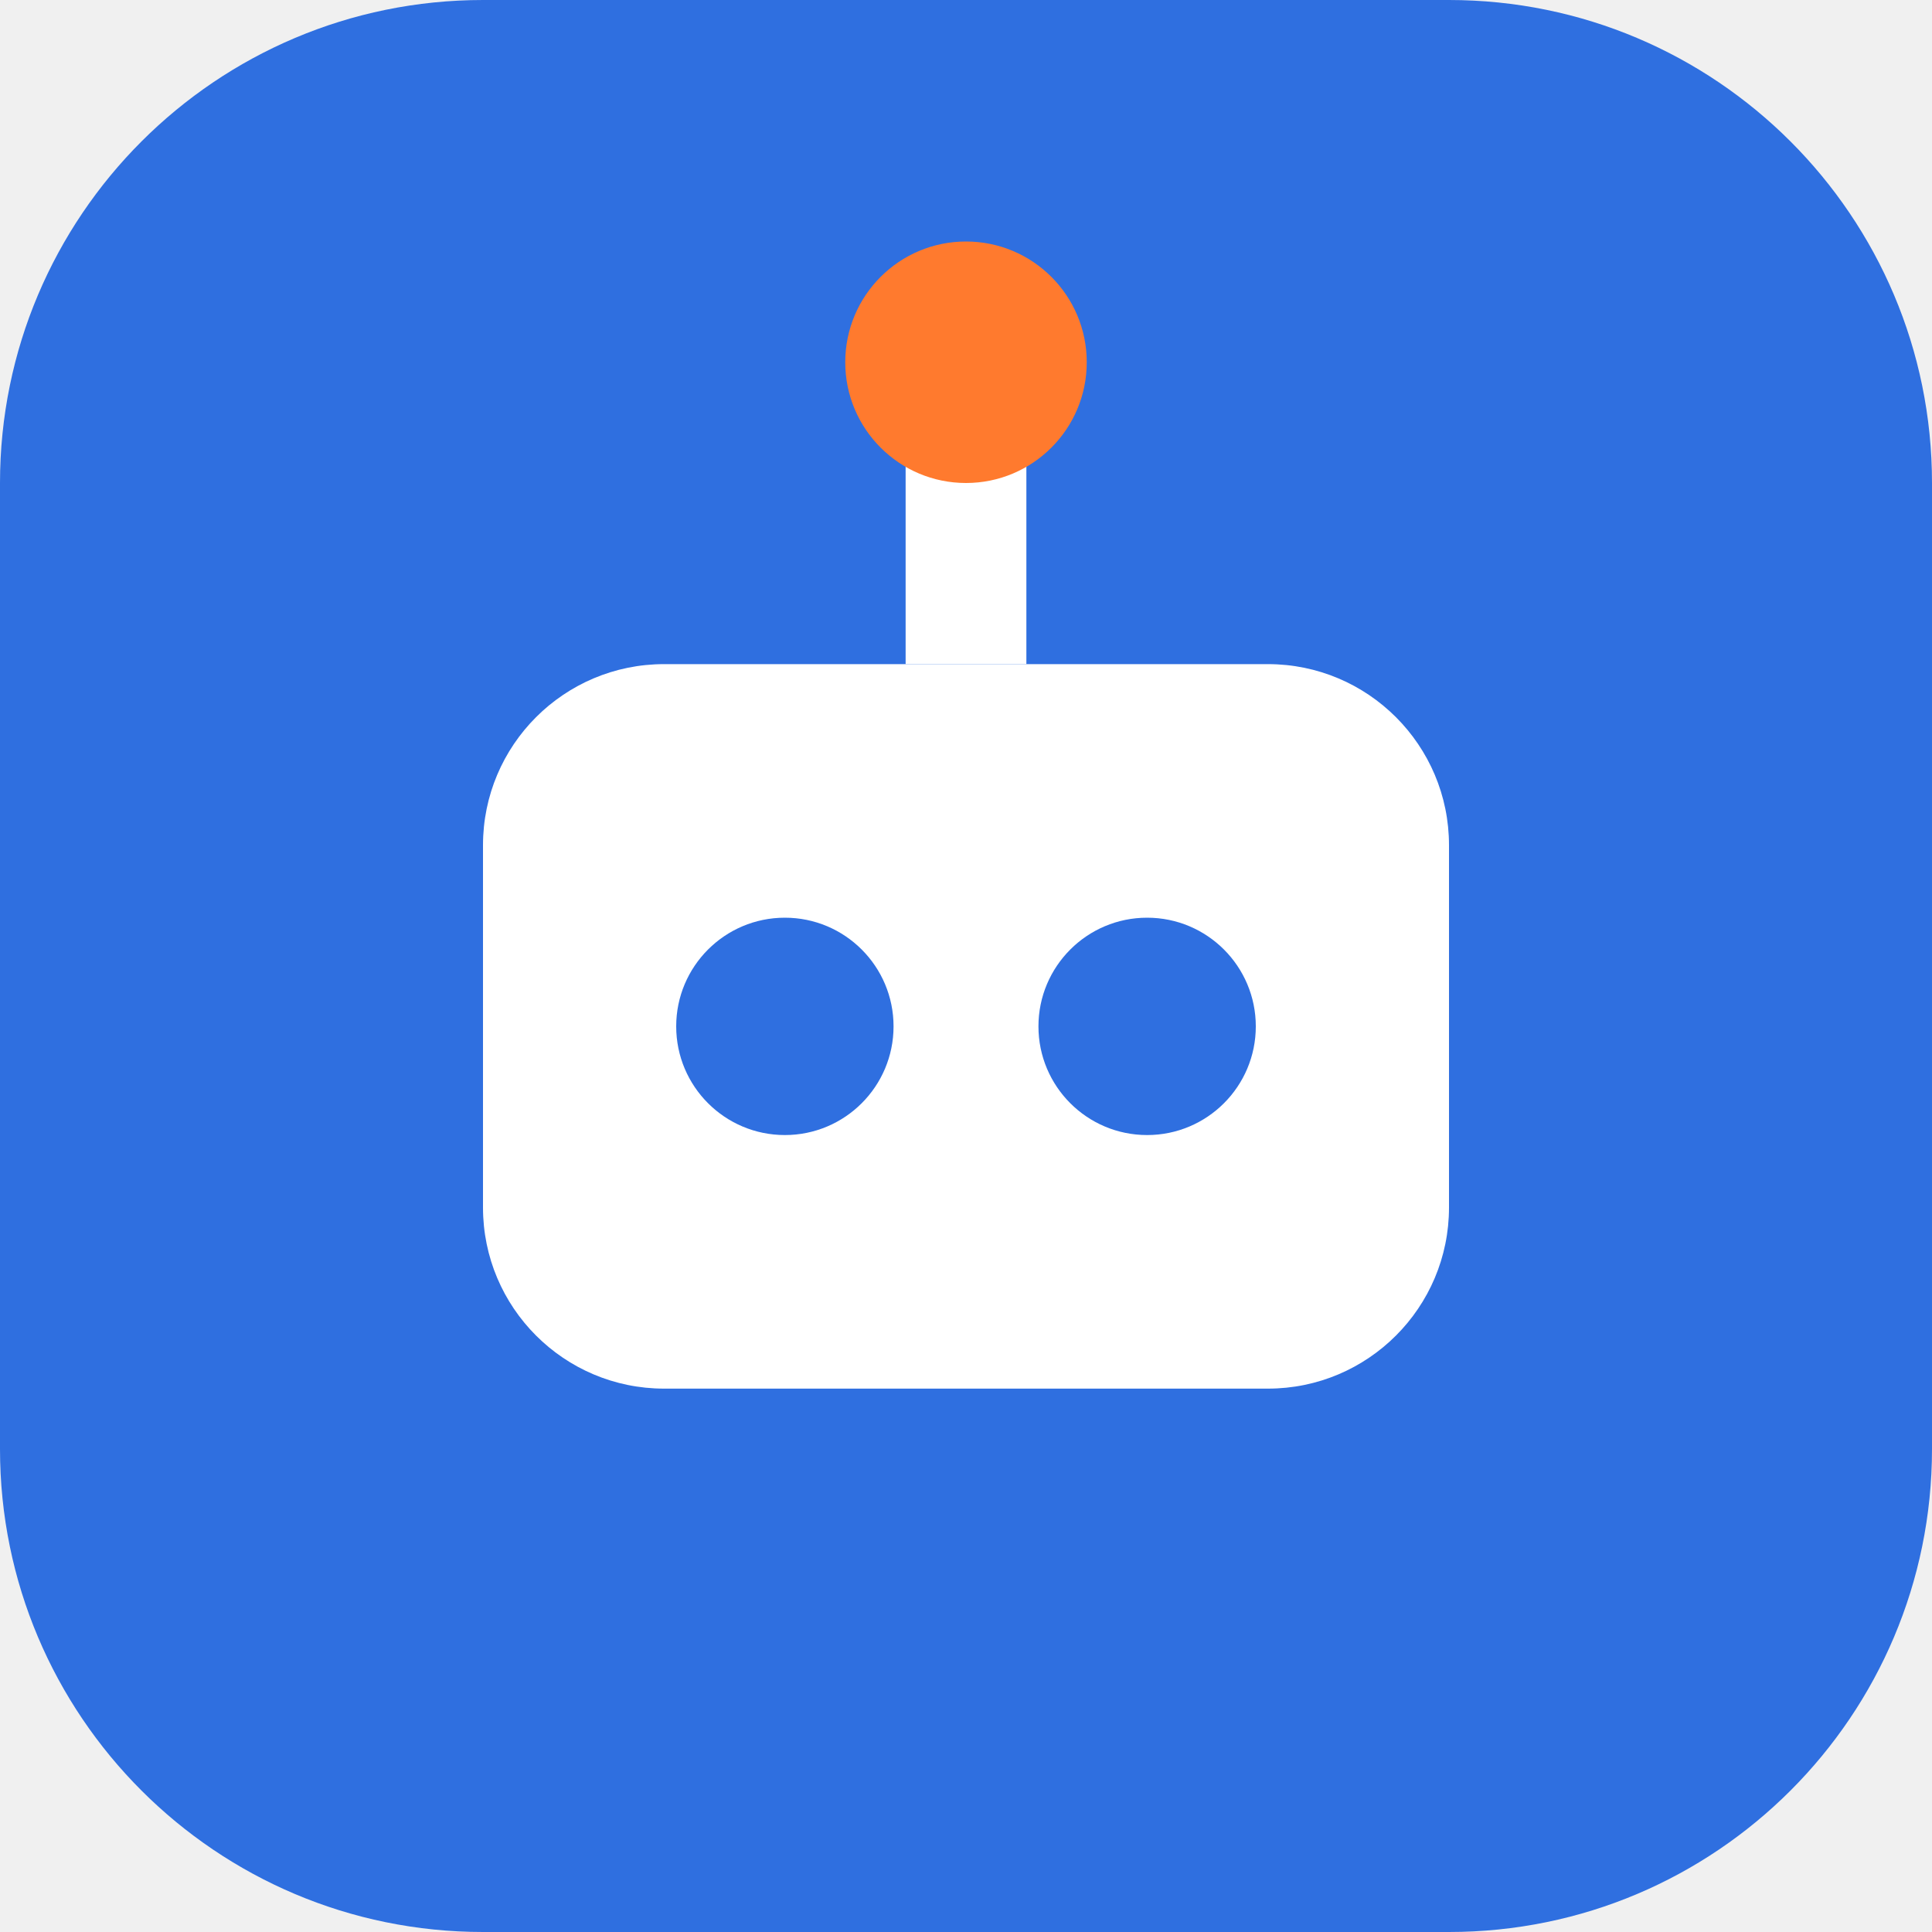
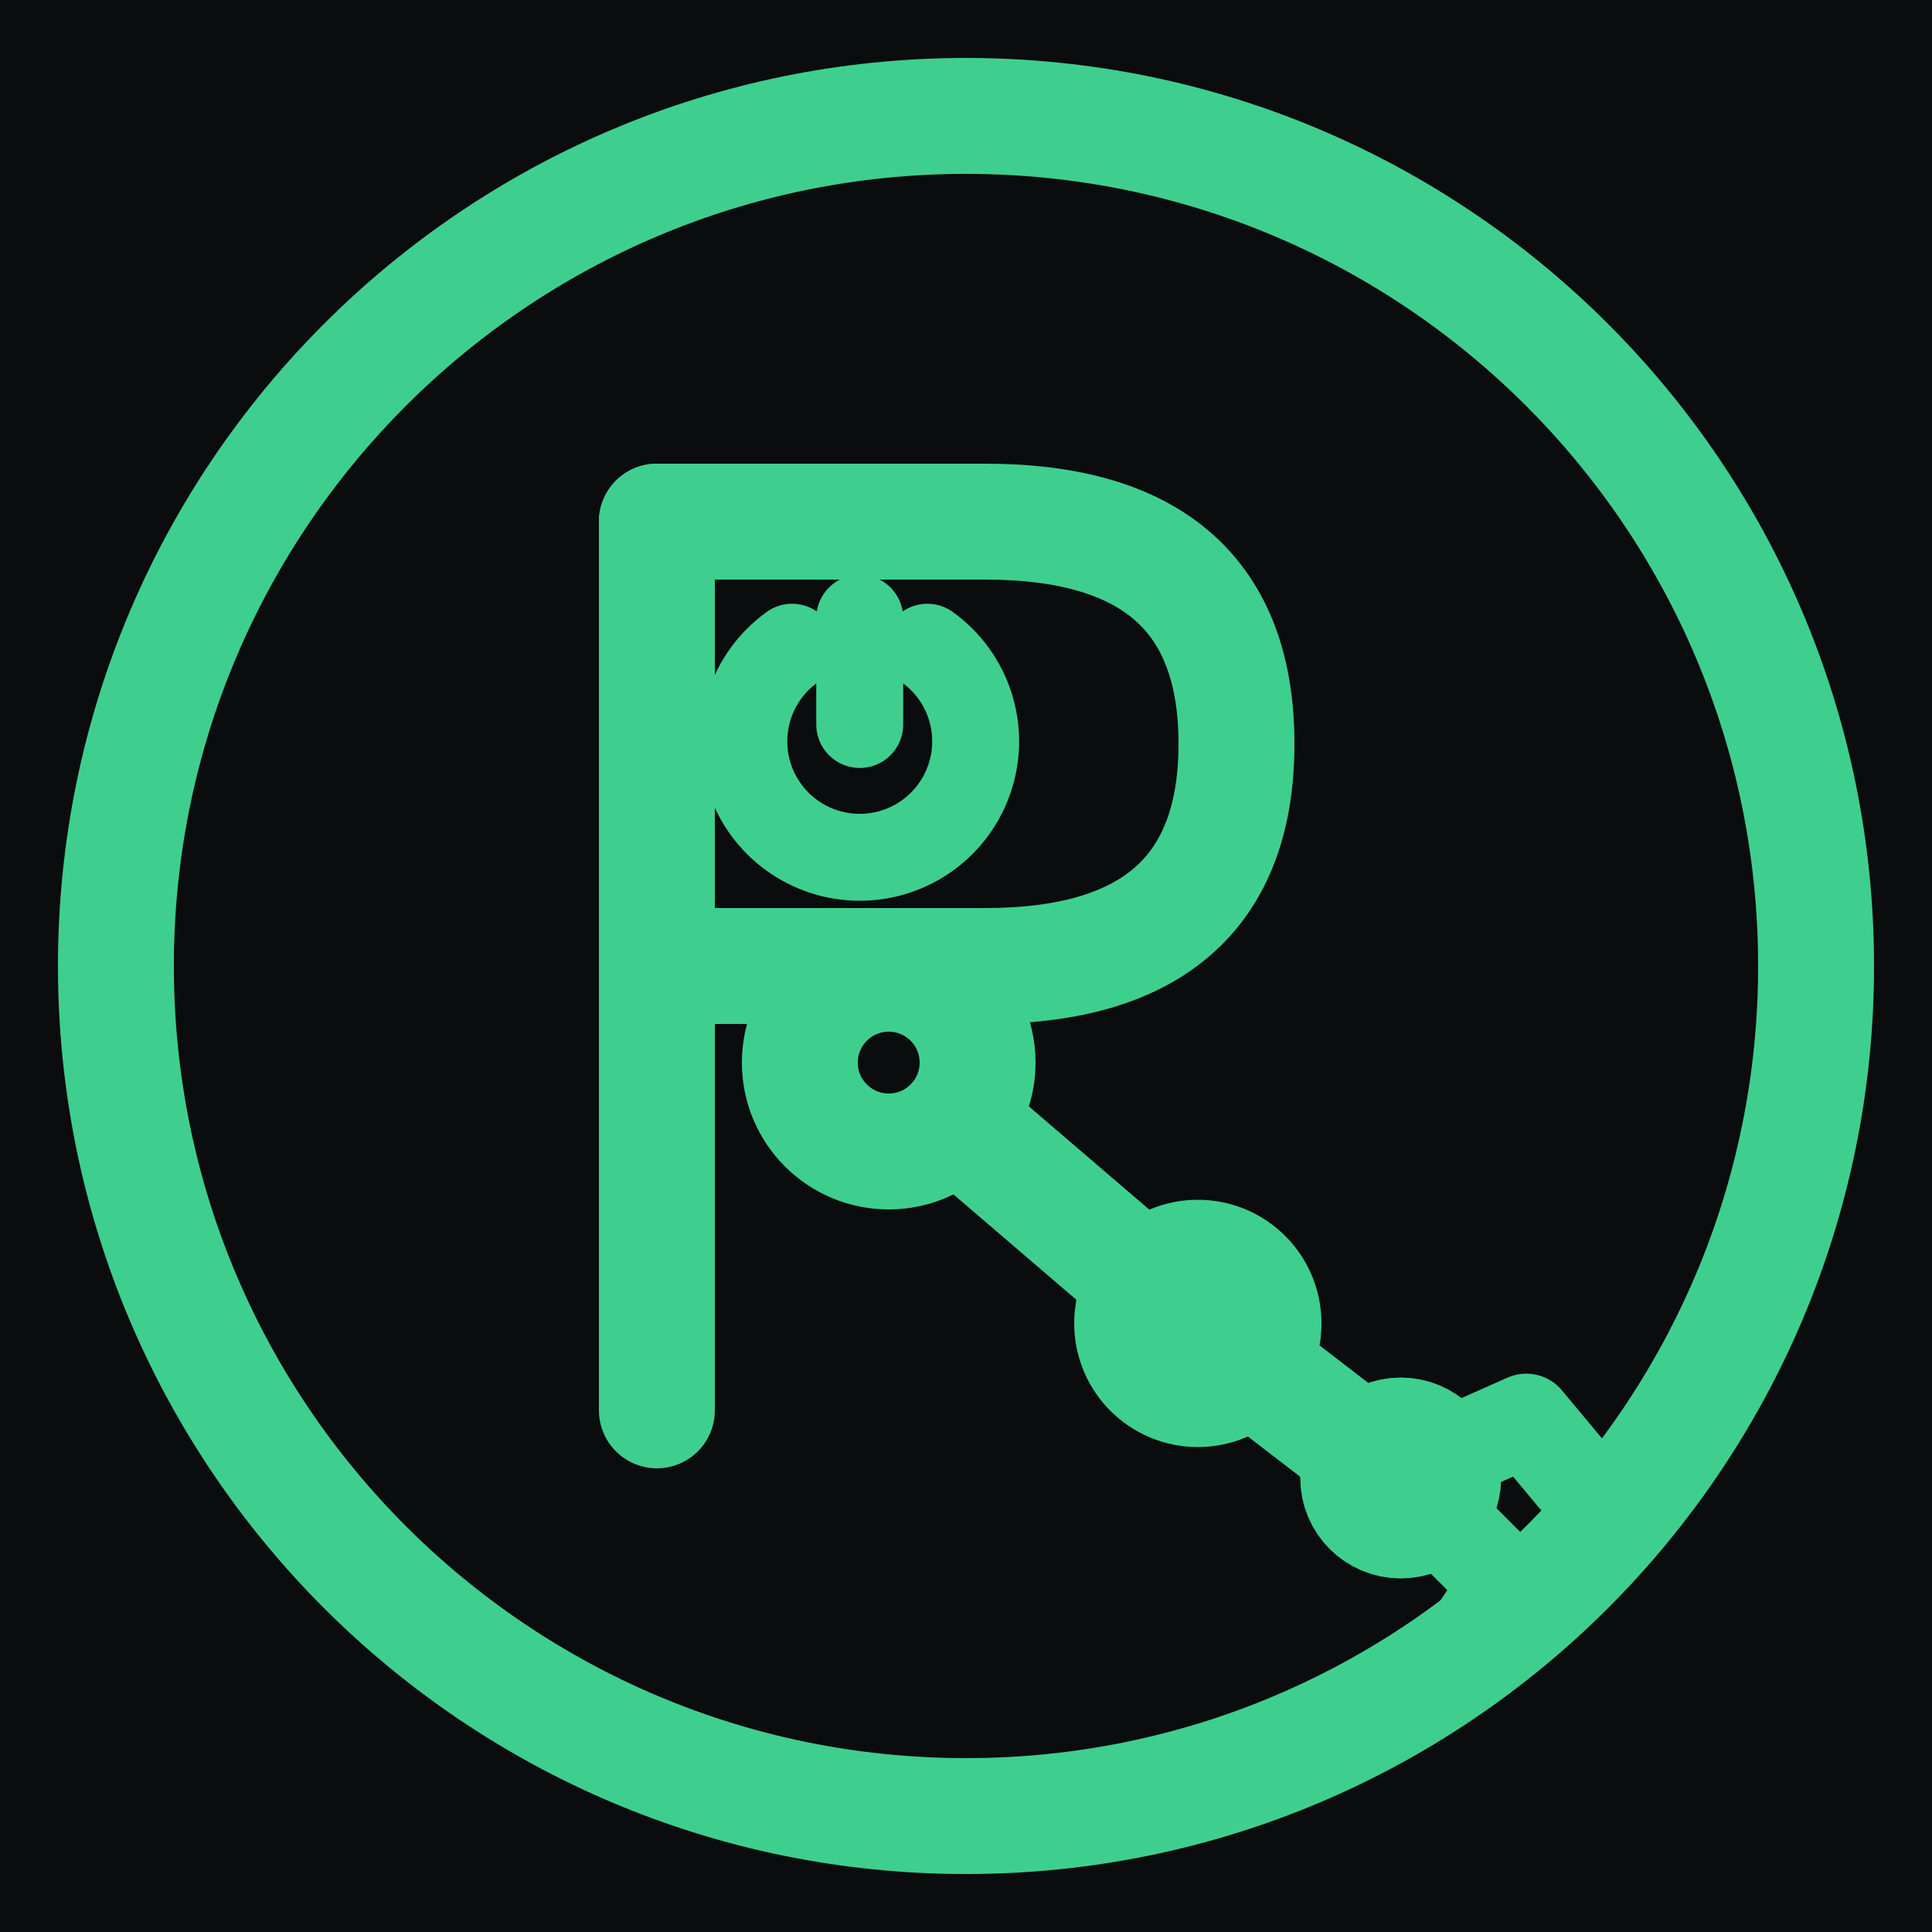
- <svg xmlns="http://www.w3.org/2000/svg" viewBox="0 0 32 32">
-   <rect width="32" height="32" rx="8" fill="#2f6fe0" />
-   <rect x="8" y="11" width="16" height="12" rx="3" fill="#fff" />
-   <circle cx="13" cy="17" r="1.8" fill="#2f6fe0" />
-   <circle cx="19" cy="17" r="1.8" fill="#2f6fe0" />
-   <rect x="15" y="6" width="2" height="5" fill="#fff" />
-   <circle cx="16" cy="6" r="2" fill="#ff7a2e" />
+ <svg xmlns="http://www.w3.org/2000/svg" viewBox="0 0 100 100">
+   <rect width="100" height="100" fill="#0a0c0e" />
+   <g fill="none" stroke="#3ecf8e" stroke-width="6" stroke-linecap="round" stroke-linejoin="round">
+     <circle cx="50" cy="50" r="44" />
+     <path d="M34 27 V73" />
+     <path d="M34 27 H51 Q64 27 64 38.5 Q64 50 51 50 H34" />
+     <path d="M44.5 32 V37.5" stroke-width="4.5" />
+     <path d="M41 33.5 A6 6 0 1 0 48 33.5" stroke-width="4.5" />
+     <circle cx="46" cy="55" r="4.6" />
+     <path d="M49.5 58 L60 67" />
+     <circle cx="62" cy="68.5" r="3.4" />
+     <path d="M64.5 70.5 L71 75.5" />
+     <circle cx="72.5" cy="76.5" r="2.2" />
+     <path d="M74.5 75.5 L79 73.5 L81.5 76.5" stroke-width="4.8" />
+     <path d="M74.5 78.5 L78 82 L76 85" stroke-width="4.8" />
+   </g>
</svg>
